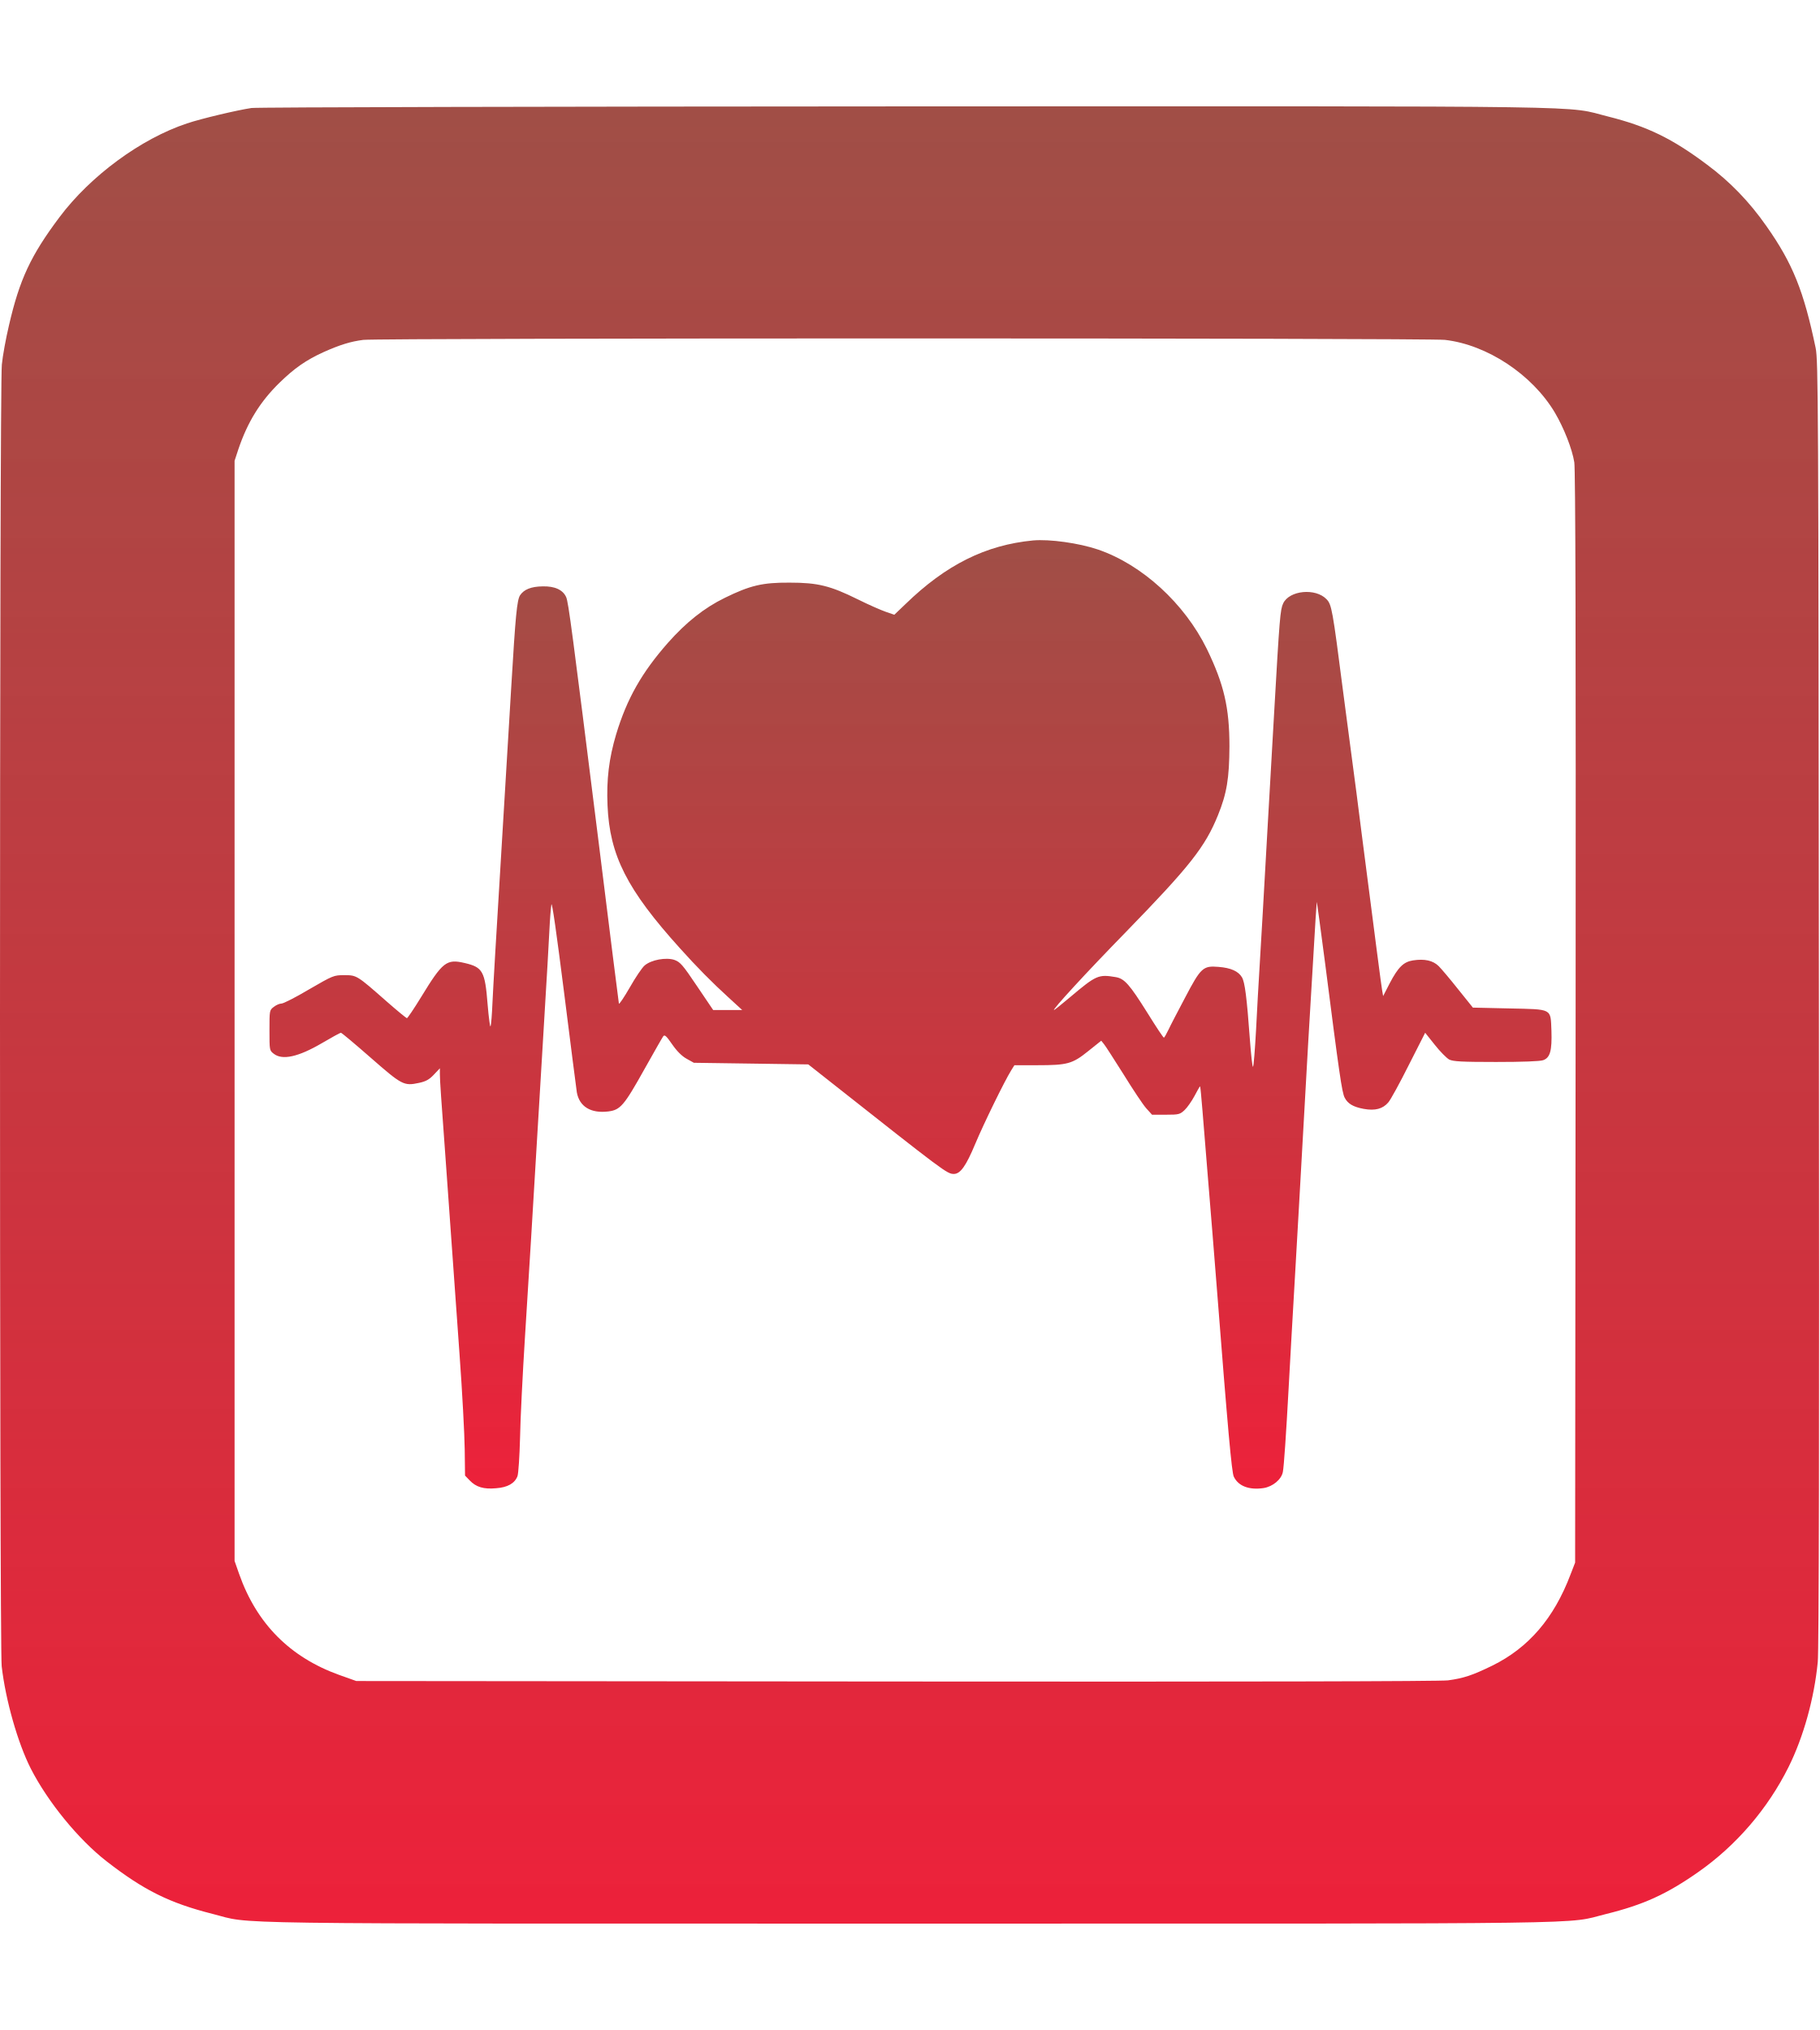
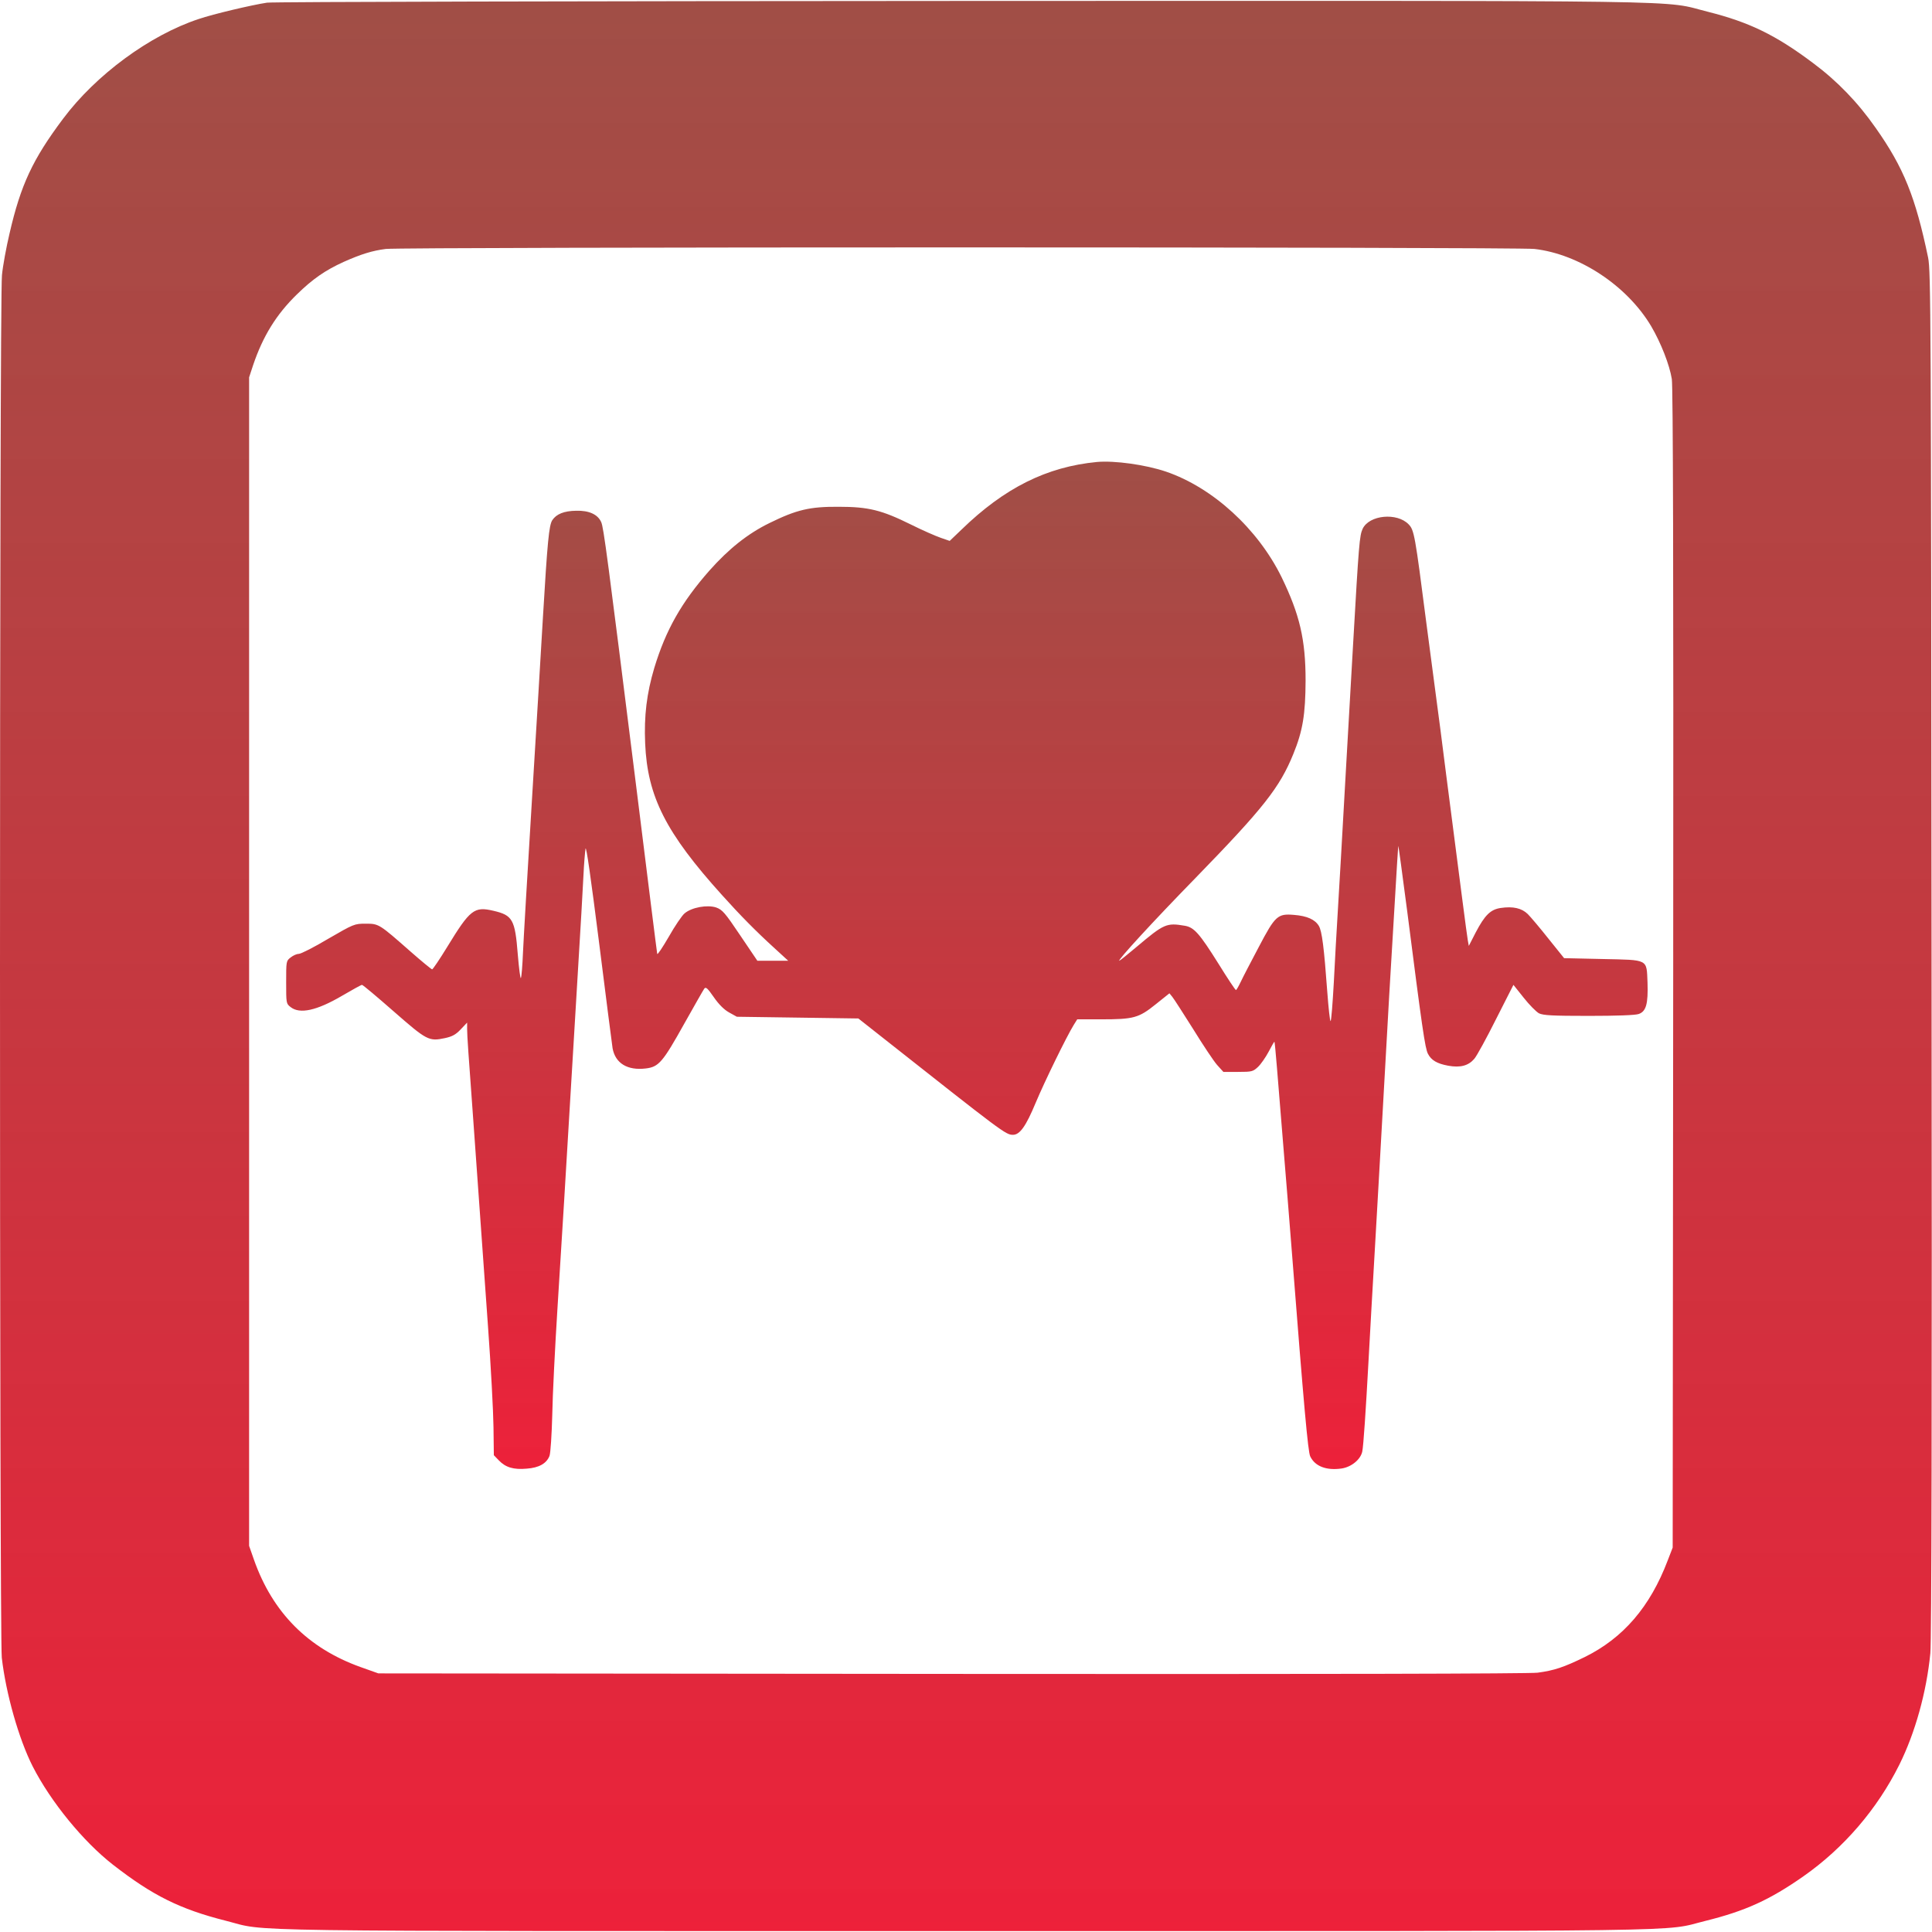
- <svg xmlns="http://www.w3.org/2000/svg" width="26.882" height="30" viewBox="0 0 1121 1120" fill="none">
+ <svg xmlns="http://www.w3.org/2000/svg" width="50" height="50" viewBox="0 0 1121 1120" fill="none">
  <path d="M154.938 1.047C146.238 2.347 123.738 7.647 115.238 10.547C86.838 19.948 55.638 42.947 36.638 68.347C18.938 91.947 12.038 106.747 5.538 134.947C3.638 142.947 1.638 153.847 1.138 159.147C-0.362 172.447 -0.362 948.747 1.038 961.347C3.438 982.247 10.938 1008.55 18.938 1024.35C29.438 1044.95 48.338 1068.05 65.538 1081.45C88.538 1099.35 104.438 1107.25 130.938 1113.95C156.738 1120.45 121.838 1119.95 560.538 1119.95C997.738 1119.95 963.638 1120.45 989.538 1114.05C1012.54 1108.35 1026.74 1101.95 1046.44 1088.15C1069.84 1071.75 1089.24 1049.15 1102.04 1023.45C1111.24 1004.95 1117.84 981.247 1120.04 958.747C1120.74 951.847 1121.04 817.547 1120.74 552.947C1120.44 181.247 1120.34 156.947 1118.74 148.947C1111.44 113.947 1104.64 96.847 1088.34 73.747C1077.94 58.847 1065.94 46.447 1051.94 36.047C1030.24 19.747 1014.84 12.347 991.038 6.347C963.138 -0.553 999.038 -0.053 559.038 0.047C339.838 0.147 158.038 0.547 154.938 1.047ZM890.338 143.947C916.338 146.947 944.038 165.247 958.038 188.747C963.738 198.447 968.738 211.247 970.038 219.447C970.738 224.347 971.038 326.947 970.838 561.947L970.538 897.447L967.638 904.947C957.438 931.847 941.838 949.947 919.538 960.947C907.238 966.947 901.838 968.747 892.138 970.047C887.138 970.647 768.438 970.947 552.038 970.747L219.538 970.447L209.138 966.747C178.738 955.847 158.138 935.147 147.338 904.447L144.538 896.447V557.447V218.447L146.838 211.447C152.538 194.547 160.338 181.947 172.238 170.347C181.338 161.447 188.638 156.347 199.438 151.447C209.538 146.947 216.038 144.947 223.838 143.947C234.138 142.747 879.838 142.747 890.338 143.947Z" fill="url(#paint0_linear)" />
  <path d="M636.538 267.547C607.338 270.347 582.838 282.547 557.838 306.847L551.038 313.347L545.838 311.547C542.938 310.547 535.138 307.147 528.538 303.847C511.538 295.447 503.938 293.547 486.538 293.547C469.838 293.447 462.238 295.247 446.538 302.947C433.838 309.147 422.738 318.047 411.638 330.547C395.438 348.947 386.338 364.947 379.638 387.047C375.238 401.847 373.638 414.847 374.338 430.847C375.638 461.647 386.338 482.747 418.938 518.847C429.338 530.447 438.938 540.147 448.938 549.247L457.338 556.947H448.338H439.438L429.438 542.147C420.638 529.047 419.138 527.347 415.538 526.047C410.438 524.347 401.338 525.947 397.238 529.447C395.738 530.647 391.538 536.847 388.038 543.047C384.438 549.247 381.438 553.747 381.338 552.947C381.138 552.147 375.638 508.047 369.038 454.947C352.438 322.347 350.238 305.447 348.838 302.447C346.838 297.947 341.738 295.647 334.338 295.847C327.238 295.947 322.838 297.747 320.438 301.347C318.538 304.347 317.638 313.747 315.038 357.447C313.938 376.147 311.038 424.747 308.538 465.447C306.038 506.147 303.738 545.247 303.438 552.447C303.138 559.547 302.638 566.147 302.238 566.947C301.938 567.747 301.138 561.647 300.438 553.347C298.838 532.947 297.438 530.547 286.238 527.947C275.138 525.347 272.738 527.247 259.538 548.847C255.138 556.047 251.138 561.947 250.738 561.947C250.338 561.947 244.738 557.347 238.238 551.647C219.938 535.547 219.838 535.447 212.138 535.447C205.638 535.447 205.238 535.647 190.538 544.147C182.338 549.047 174.638 552.947 173.438 552.947C172.238 552.947 170.138 553.847 168.638 555.047C166.038 557.047 166.038 557.247 166.038 569.447C166.038 581.647 166.038 581.847 168.638 583.847C173.938 588.047 183.838 585.847 198.338 577.347C204.338 573.847 209.538 570.947 210.038 570.947C210.538 570.947 218.738 577.847 228.438 586.347C247.638 603.147 248.838 603.847 258.138 601.847C262.338 600.947 264.438 599.847 267.338 596.747L271.038 592.847V596.647C271.038 600.447 271.838 611.547 274.538 648.447C275.338 659.447 276.938 681.447 278.038 697.447C279.138 713.347 281.438 745.547 283.138 768.947C284.838 792.347 286.238 818.747 286.338 827.647L286.538 843.847L289.438 846.847C293.338 850.947 298.038 852.347 305.638 851.647C312.738 851.147 317.138 848.647 318.838 844.247C319.438 842.647 320.138 831.947 320.438 820.447C320.638 808.847 322.038 781.247 323.438 758.947C325.838 720.947 328.738 673.647 331.038 634.447C331.638 625.047 332.938 602.547 334.038 584.447C337.438 527.747 337.938 519.747 338.538 507.447C338.838 500.847 339.438 493.847 339.738 491.947C340.138 489.747 342.938 509.647 347.538 545.947C351.538 577.547 355.038 605.347 355.438 607.747C357.038 616.447 364.038 620.747 374.738 619.447C382.238 618.547 384.538 615.847 397.038 593.447C402.838 583.147 408.038 573.947 408.638 573.147C409.538 571.947 410.538 572.847 414.138 578.047C417.038 582.247 420.138 585.347 423.038 586.947L427.538 589.447L462.838 589.947L498.038 590.447L510.338 600.147C582.038 656.747 583.538 657.947 587.738 657.947C591.738 657.947 595.238 653.047 600.938 639.347C606.138 626.947 618.838 600.947 623.038 594.147L625.038 590.947H639.038C657.738 590.947 660.738 590.147 670.538 582.247L678.538 575.847L680.238 577.947C681.238 579.147 686.638 587.647 692.338 596.647C697.938 605.747 704.138 615.047 706.138 617.347L709.838 621.447H718.338C726.438 621.447 727.038 621.247 729.938 618.547C731.538 617.047 734.338 613.047 736.038 609.847C737.738 606.647 739.238 603.947 739.438 603.947C739.638 603.947 740.238 610.847 740.938 619.147C741.638 627.547 743.238 647.447 744.538 663.447C745.838 679.347 748.138 707.247 749.538 725.447C756.638 816.547 758.938 841.947 760.238 844.547C763.038 850.347 769.638 852.847 778.538 851.547C784.238 850.647 789.538 846.247 790.438 841.647C791.138 838.147 792.438 818.647 794.038 789.447C795.038 770.547 796.238 750.247 798.038 718.947C798.538 709.847 799.438 694.147 800.038 683.947C802.938 632.847 805.138 592.747 806.038 577.447C806.638 568.047 807.938 544.747 809.138 525.447C810.238 506.247 811.238 490.447 811.338 490.347C811.438 490.147 813.738 507.047 816.438 527.747C825.138 595.747 826.838 607.747 828.538 610.947C830.438 614.647 833.738 616.647 840.238 617.847C847.338 619.147 852.038 617.847 855.438 613.847C856.838 612.247 862.538 601.847 868.038 590.847L878.138 570.947L884.038 578.347C887.338 582.547 891.338 586.547 892.938 587.447C895.438 588.647 900.538 588.947 921.838 588.947C938.038 588.947 948.938 588.547 950.838 587.847C955.138 586.347 956.338 581.947 955.938 569.647C955.338 555.747 956.838 556.547 929.738 555.947L907.538 555.447L898.538 544.247C893.638 538.047 888.138 531.547 886.438 529.847C882.938 526.447 877.938 525.247 870.638 526.347C864.838 527.247 861.538 530.447 856.238 540.547L852.238 548.347L851.638 544.947C851.038 541.547 847.438 513.547 839.038 448.447C836.838 430.847 834.338 411.747 833.538 405.947C832.738 400.147 830.038 379.647 827.538 360.447C821.038 309.847 820.538 307.047 817.338 303.747C810.638 296.747 794.438 298.247 790.638 306.347C788.838 310.247 788.438 314.747 785.038 374.447C783.938 394.247 782.138 425.747 781.038 444.447C779.938 463.147 778.638 486.947 778.038 497.447C777.438 507.847 776.538 523.147 776.038 531.447C775.538 539.647 774.538 556.647 773.938 569.147C773.238 581.747 772.438 591.947 772.038 591.947C771.638 591.947 770.838 584.447 770.138 575.147C768.238 549.147 767.038 539.747 765.238 536.747C763.038 533.047 758.438 530.947 750.838 530.347C741.338 529.547 739.938 530.747 730.338 549.047C725.838 557.547 721.138 566.547 719.938 569.147C718.638 571.847 717.438 573.947 717.138 573.947C716.738 573.947 712.238 567.147 707.038 558.747C695.938 541.047 692.838 537.547 687.438 536.647C676.838 534.847 675.438 535.447 659.438 548.947C654.238 553.347 649.738 556.947 649.438 556.947C648.138 556.947 668.938 534.247 693.838 508.747C733.038 468.447 742.538 456.447 750.438 436.947C755.938 423.447 757.438 414.047 757.538 394.447C757.538 370.547 754.138 356.147 743.638 334.447C729.838 306.347 703.738 282.447 676.538 273.147C664.738 269.147 646.738 266.647 636.538 267.547Z" fill="url(#paint1_linear)" />
  <defs>
    <linearGradient id="paint0_linear" x1="560.427" y1="1119.96" x2="560.427" y2="0" gradientUnits="userSpaceOnUse">
      <stop stop-color="#ED213A" />
      <stop offset="1" stop-color="#973D34" stop-opacity="0.91" />
    </linearGradient>
    <linearGradient id="paint1_linear" x1="561.024" y1="851.884" x2="561.024" y2="267.364" gradientUnits="userSpaceOnUse">
      <stop stop-color="#ED213A" />
      <stop offset="1" stop-color="#973D34" stop-opacity="0.91" />
    </linearGradient>
  </defs>
</svg>
